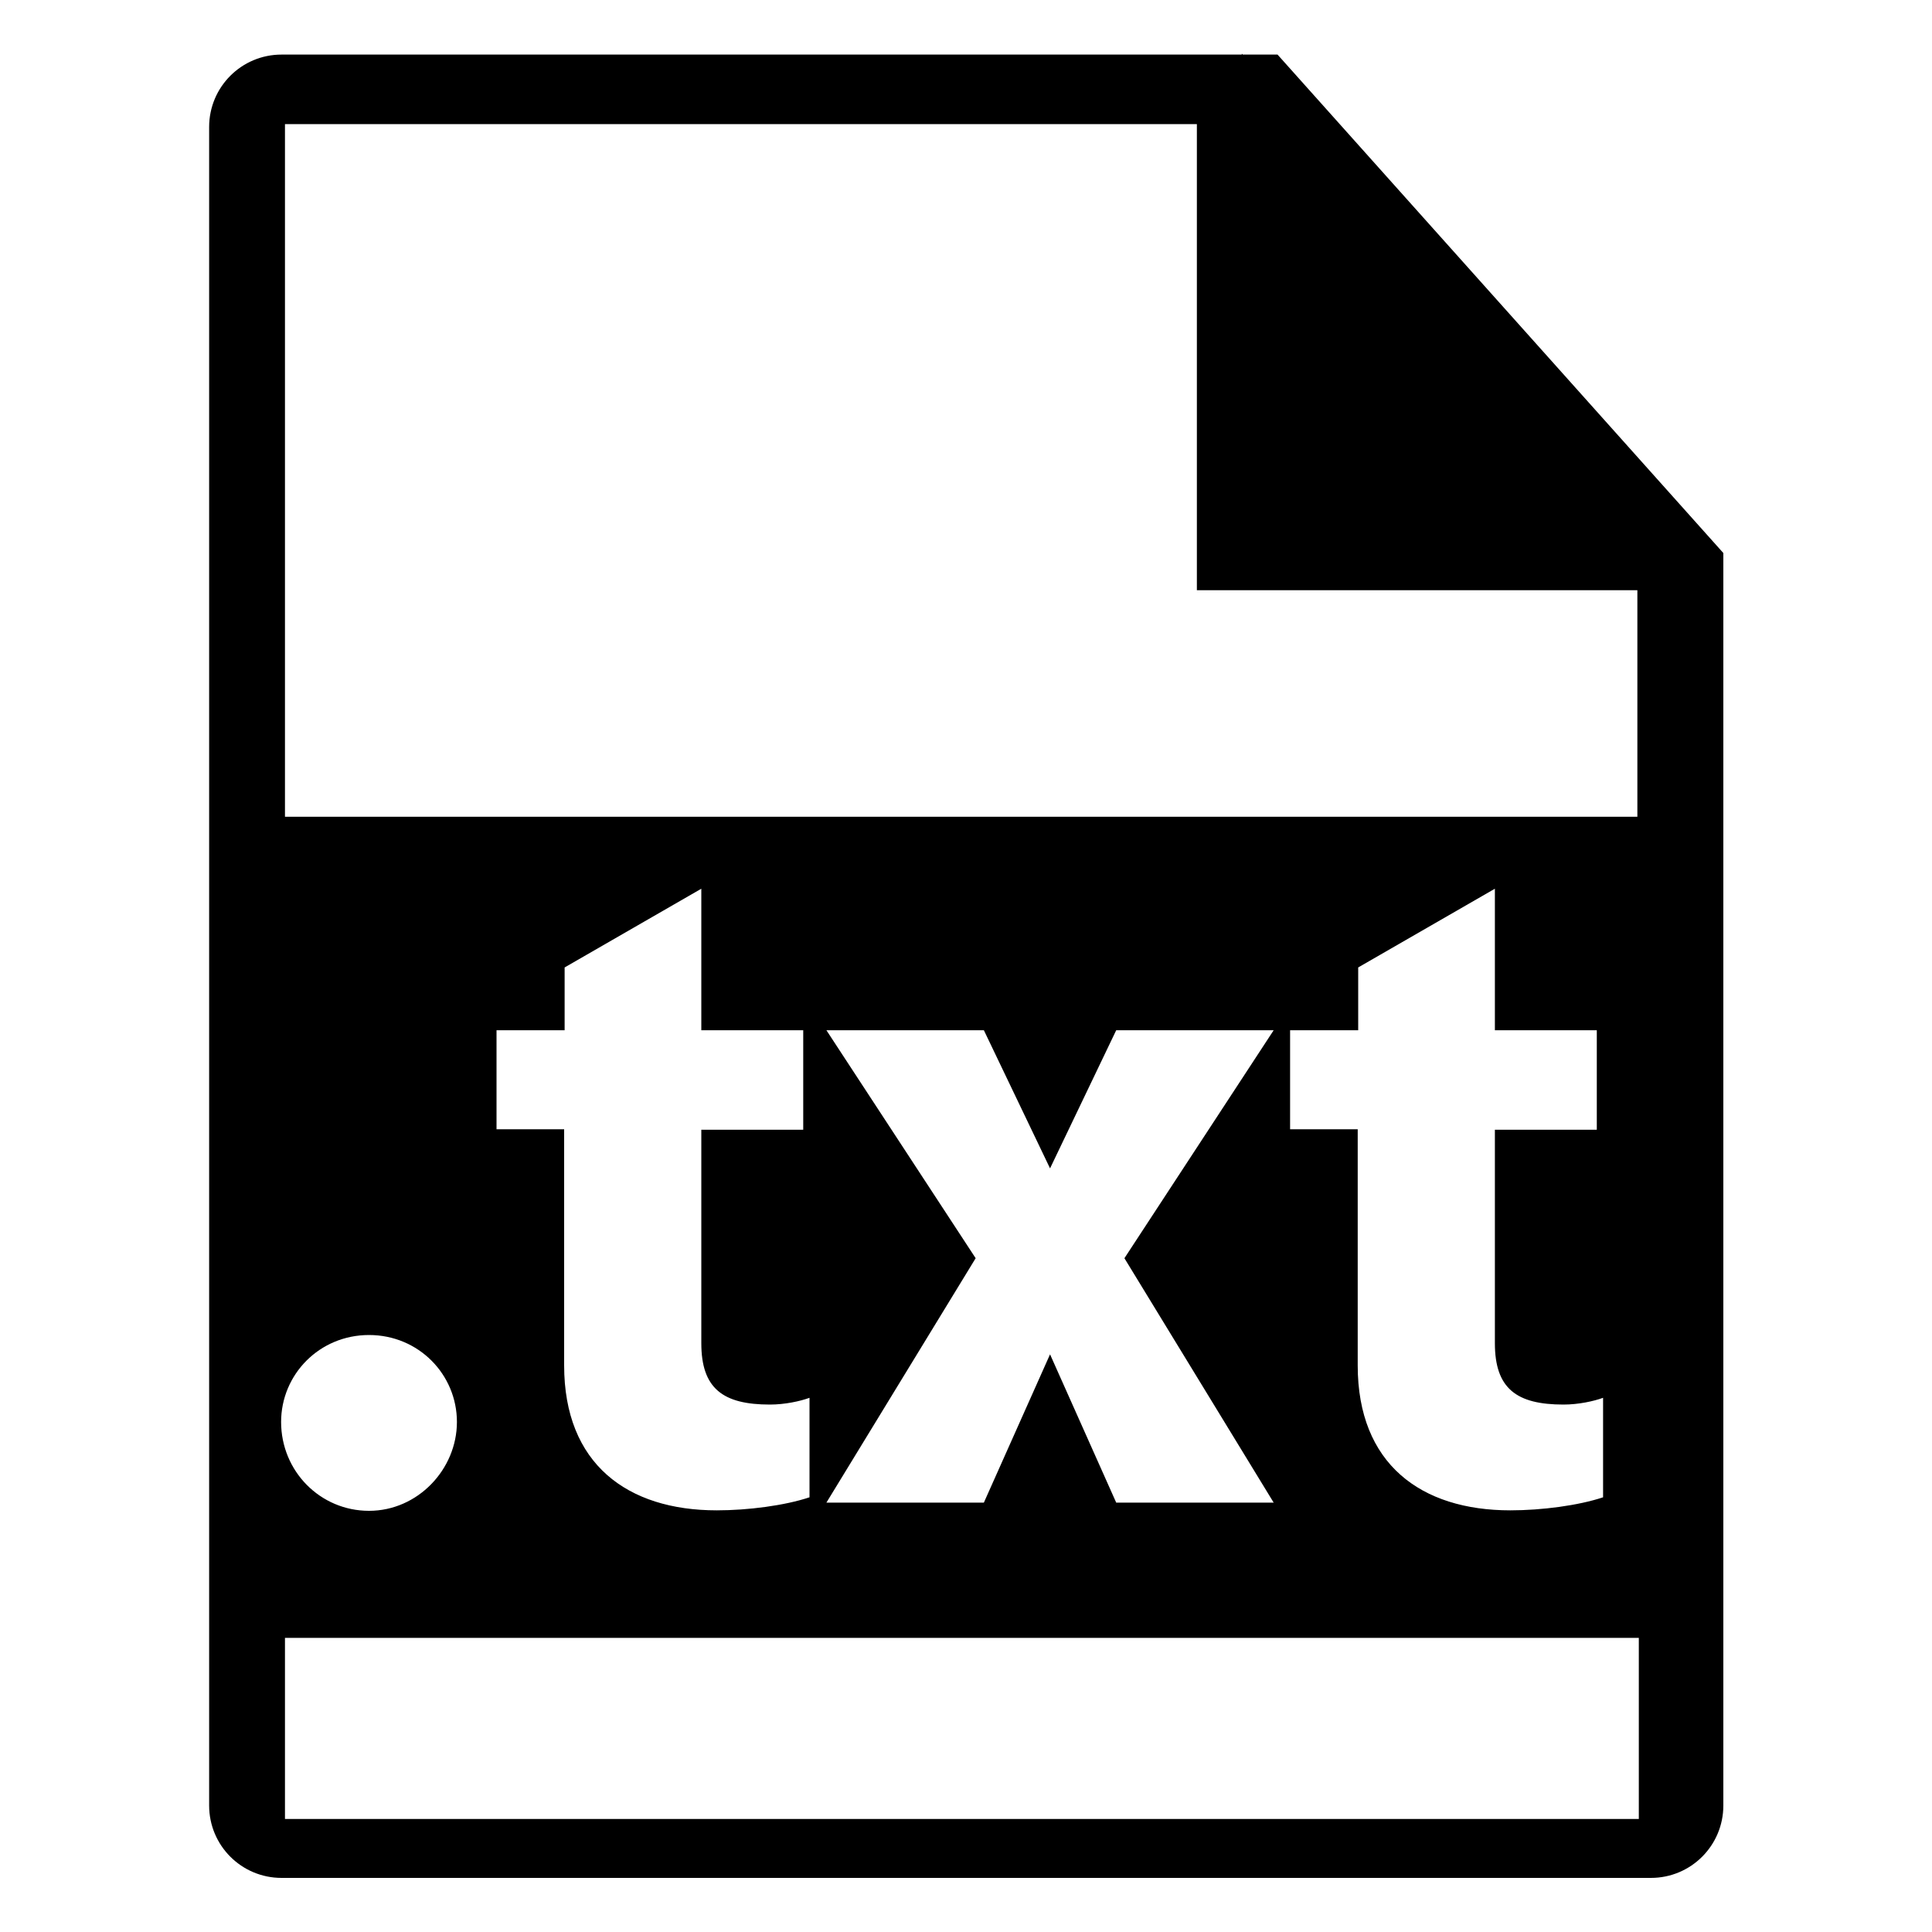
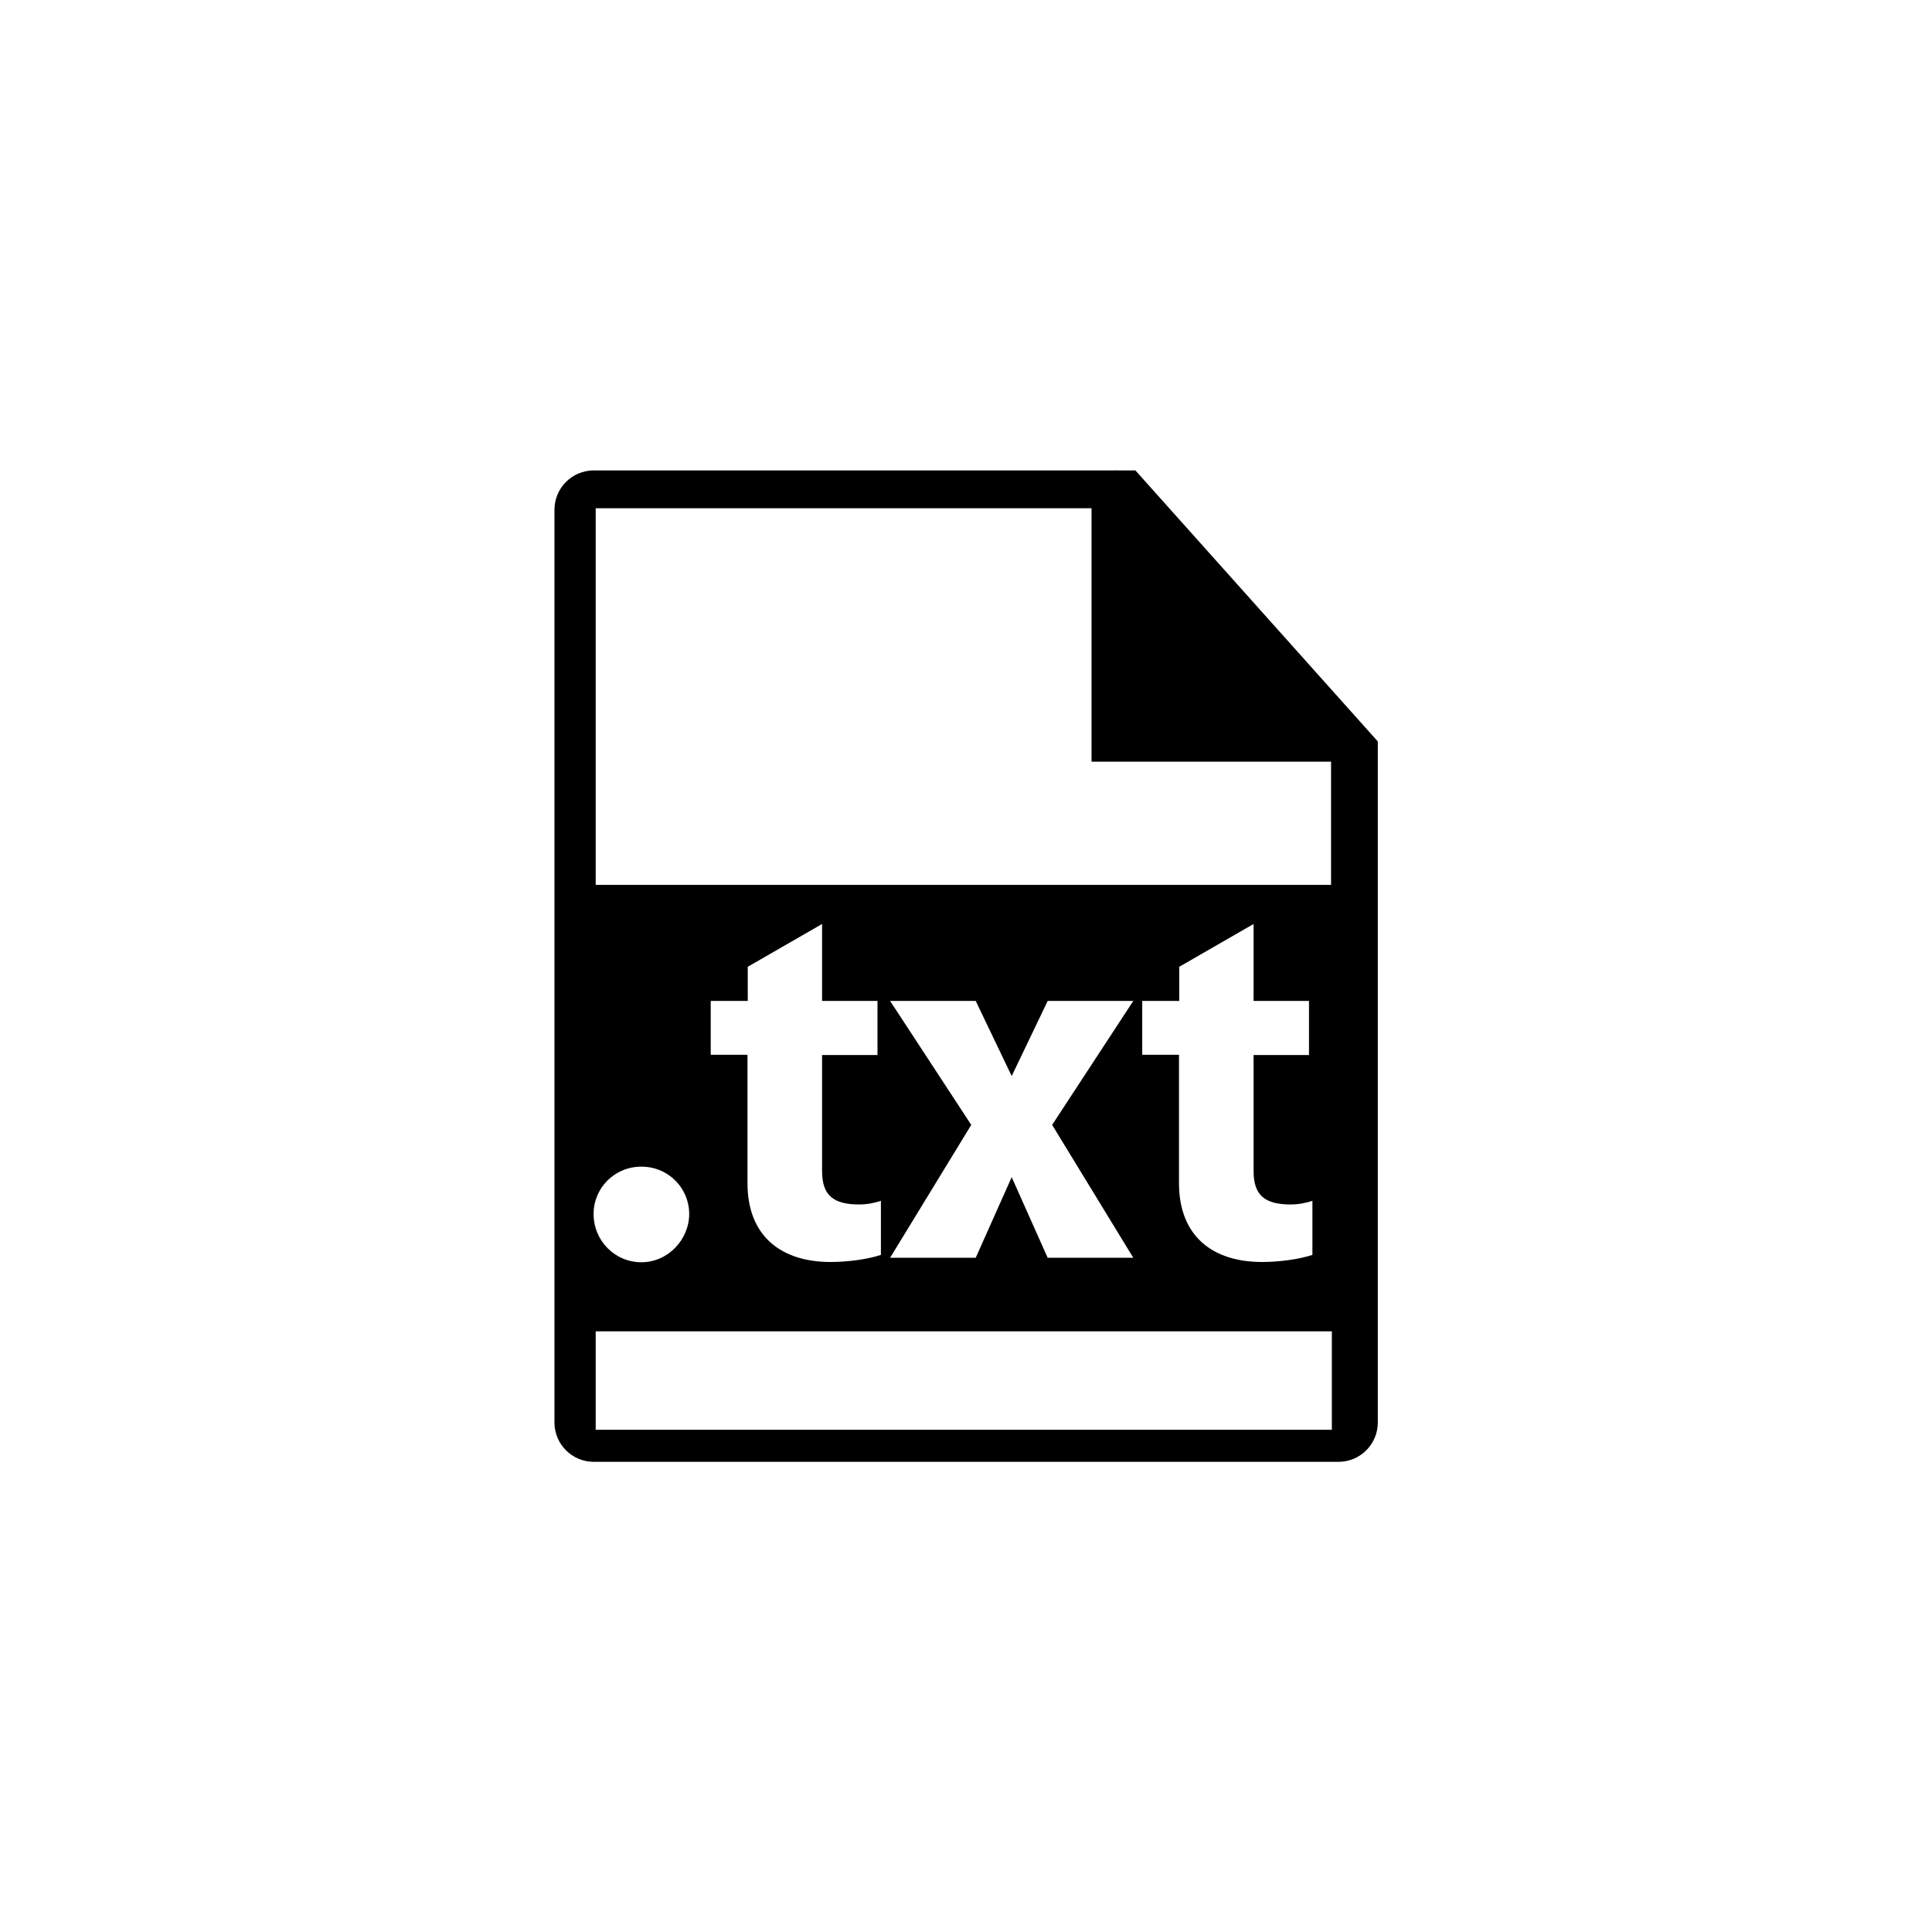
<svg xmlns="http://www.w3.org/2000/svg" id="_テキスト" data-name="テキスト" viewBox="0 0 32 32">
  <defs>
    <style>
      .cls-1 {
        fill: currentColor;
      }
    </style>
  </defs>
-   <g transform="scale(0.8)">
+   <g transform="translate(7.3 7.3) scale(0.435)">
    <path class="cls-1" d="M26.45,1.13h-.72l-.02-.02v.02H5.83c-.83,0-1.5.67-1.5,1.5v14.34h0v17.04h0v3.37c0,.83.67,1.5,1.5,1.5h28.35c.83,0,1.5-.67,1.5-1.5V11.45L26.45,1.13ZM5.9,2.57h18.88v9.65h9.12v4.69H5.9V2.57ZM26.71,23.39v-2.06h1.41v-1.3l2.83-1.63v2.93h2.11v2.06h-2.11v4.42c0,.94.45,1.27,1.42,1.27.31,0,.63-.07.82-.14v2.06c-.51.17-1.27.27-1.92.27-1.85,0-3.16-.96-3.16-3v-4.89h-1.41ZM26.37,31.11h-3.26l-1.37-3.07-1.37,3.07h-3.26l3.09-5.06-3.09-4.72h3.26l1.37,2.86,1.37-2.86h3.26l-3.09,4.72,3.09,5.06ZM10.28,23.39v-2.06h1.41v-1.3l2.83-1.63v2.93h2.11v2.06h-2.11v4.42c0,.94.45,1.27,1.42,1.27.31,0,.63-.07.82-.14v2.06c-.51.17-1.27.27-1.92.27-1.85,0-3.16-.96-3.16-3v-4.89h-1.41ZM5.82,29.44c0-.98.79-1.8,1.82-1.8s1.82.82,1.82,1.8-.81,1.84-1.82,1.84-1.82-.82-1.82-1.84ZM33.93,37.66H5.9v-3.75h28.03v3.75Z" />
  </g>
</svg>
